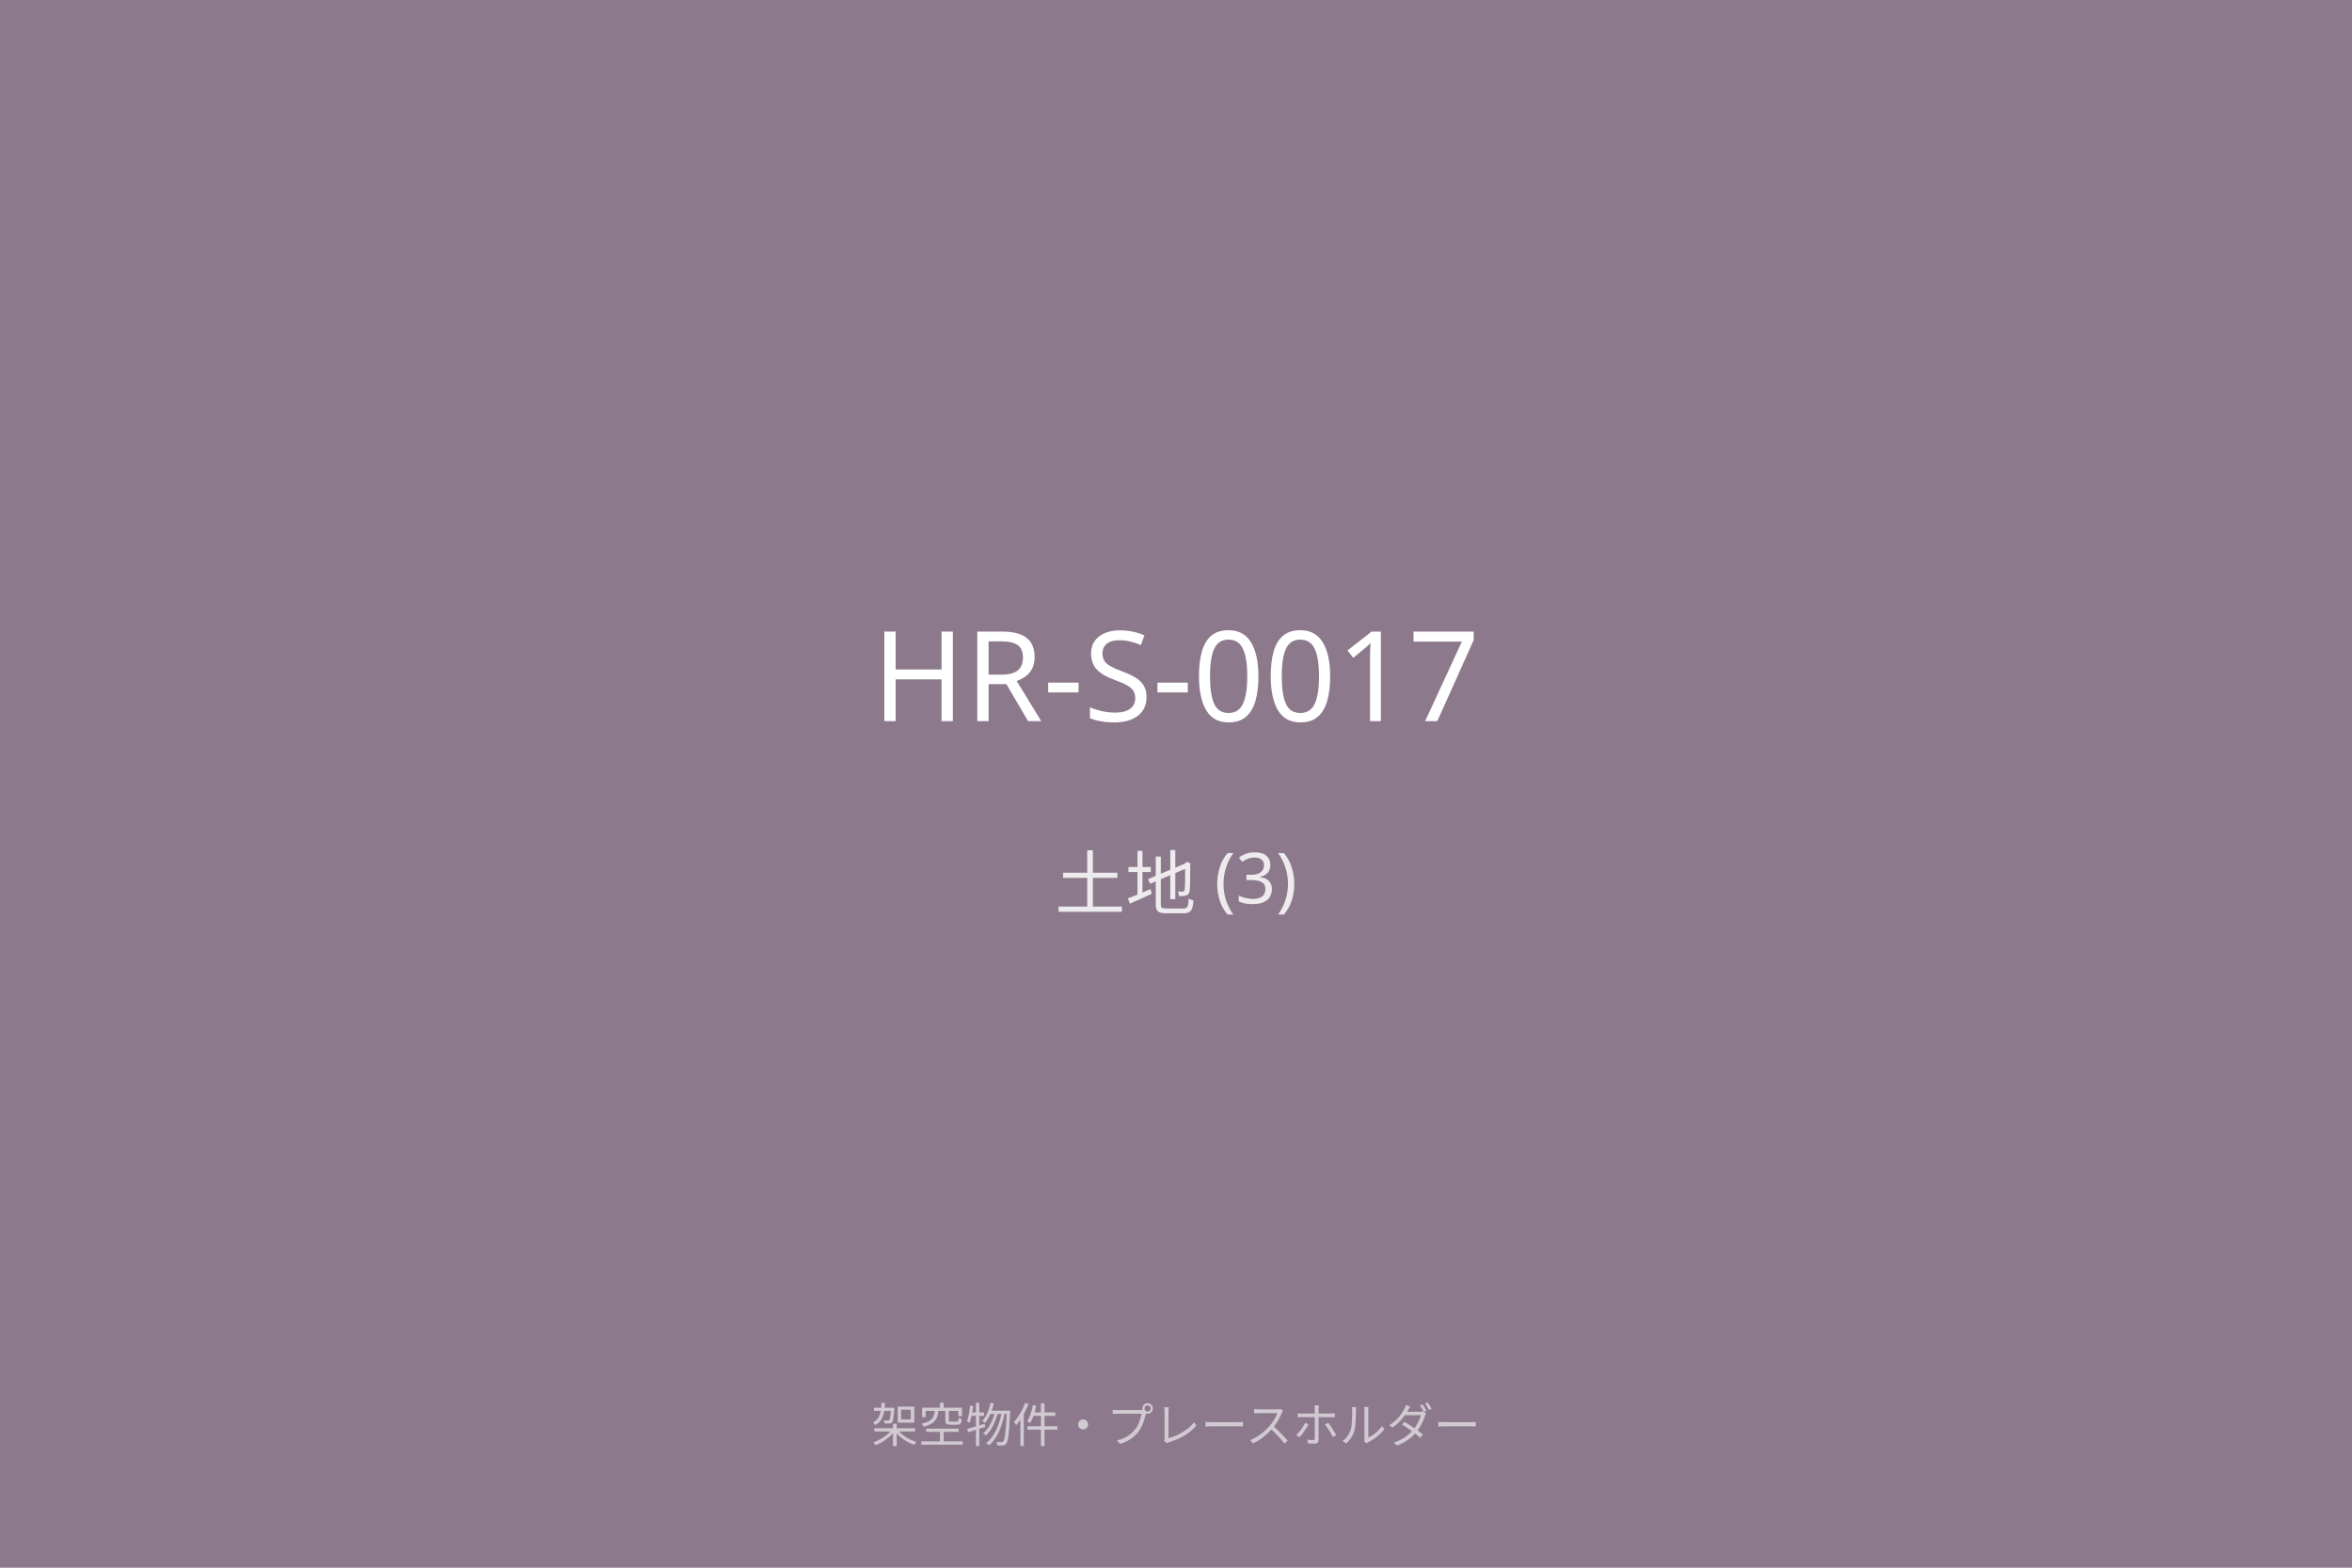
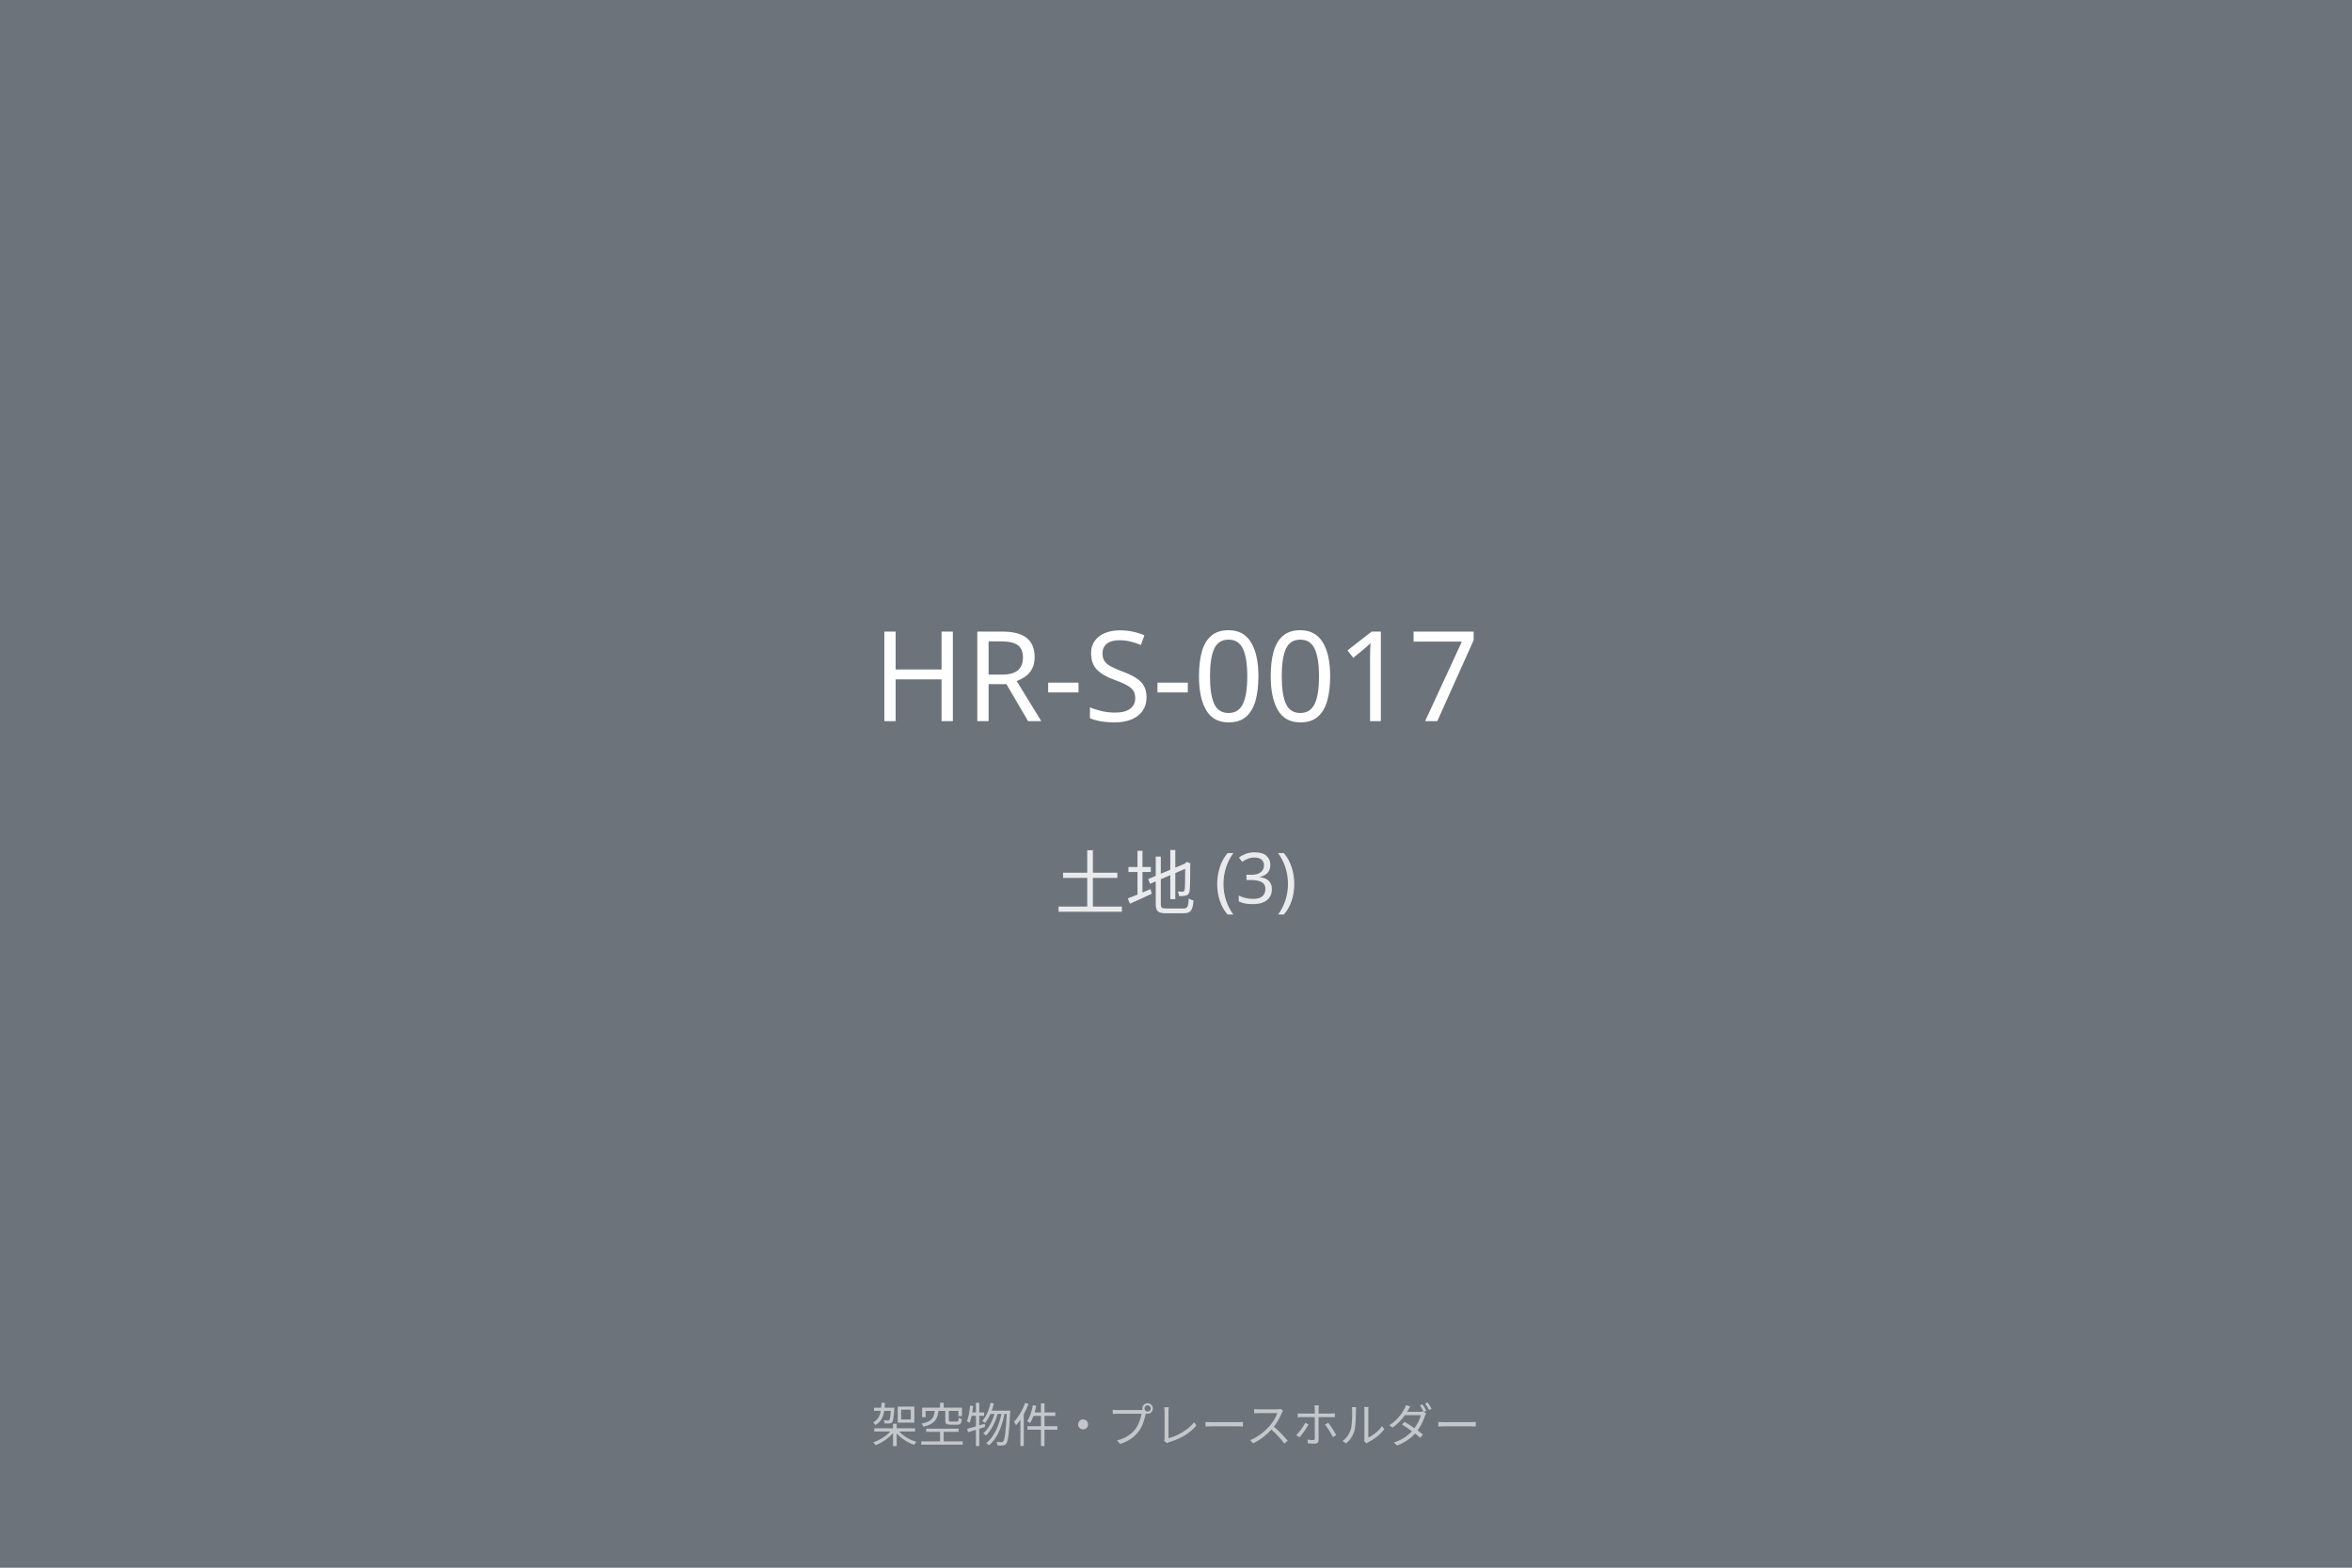
<svg xmlns="http://www.w3.org/2000/svg" width="1200" height="800" viewBox="0 0 1200 800">
-   <rect width="100%" height="100%" fill="#8C7A8C" />
+   <rect width="100%" height="100%" fill="#6C737B" />
  <text x="50%" y="46%" fill="#fff" font-family="sans-serif" font-size="64" text-anchor="middle">HR-S-0017</text>
  <text x="50%" y="58%" fill="#fff" font-family="sans-serif" font-size="36" text-anchor="middle" opacity=".85">土地 (3)</text>
  <text x="50%" y="92%" fill="#fff" font-family="sans-serif" font-size="24" text-anchor="middle" opacity=".6">架空物件・プレースホルダー</text>
</svg>
